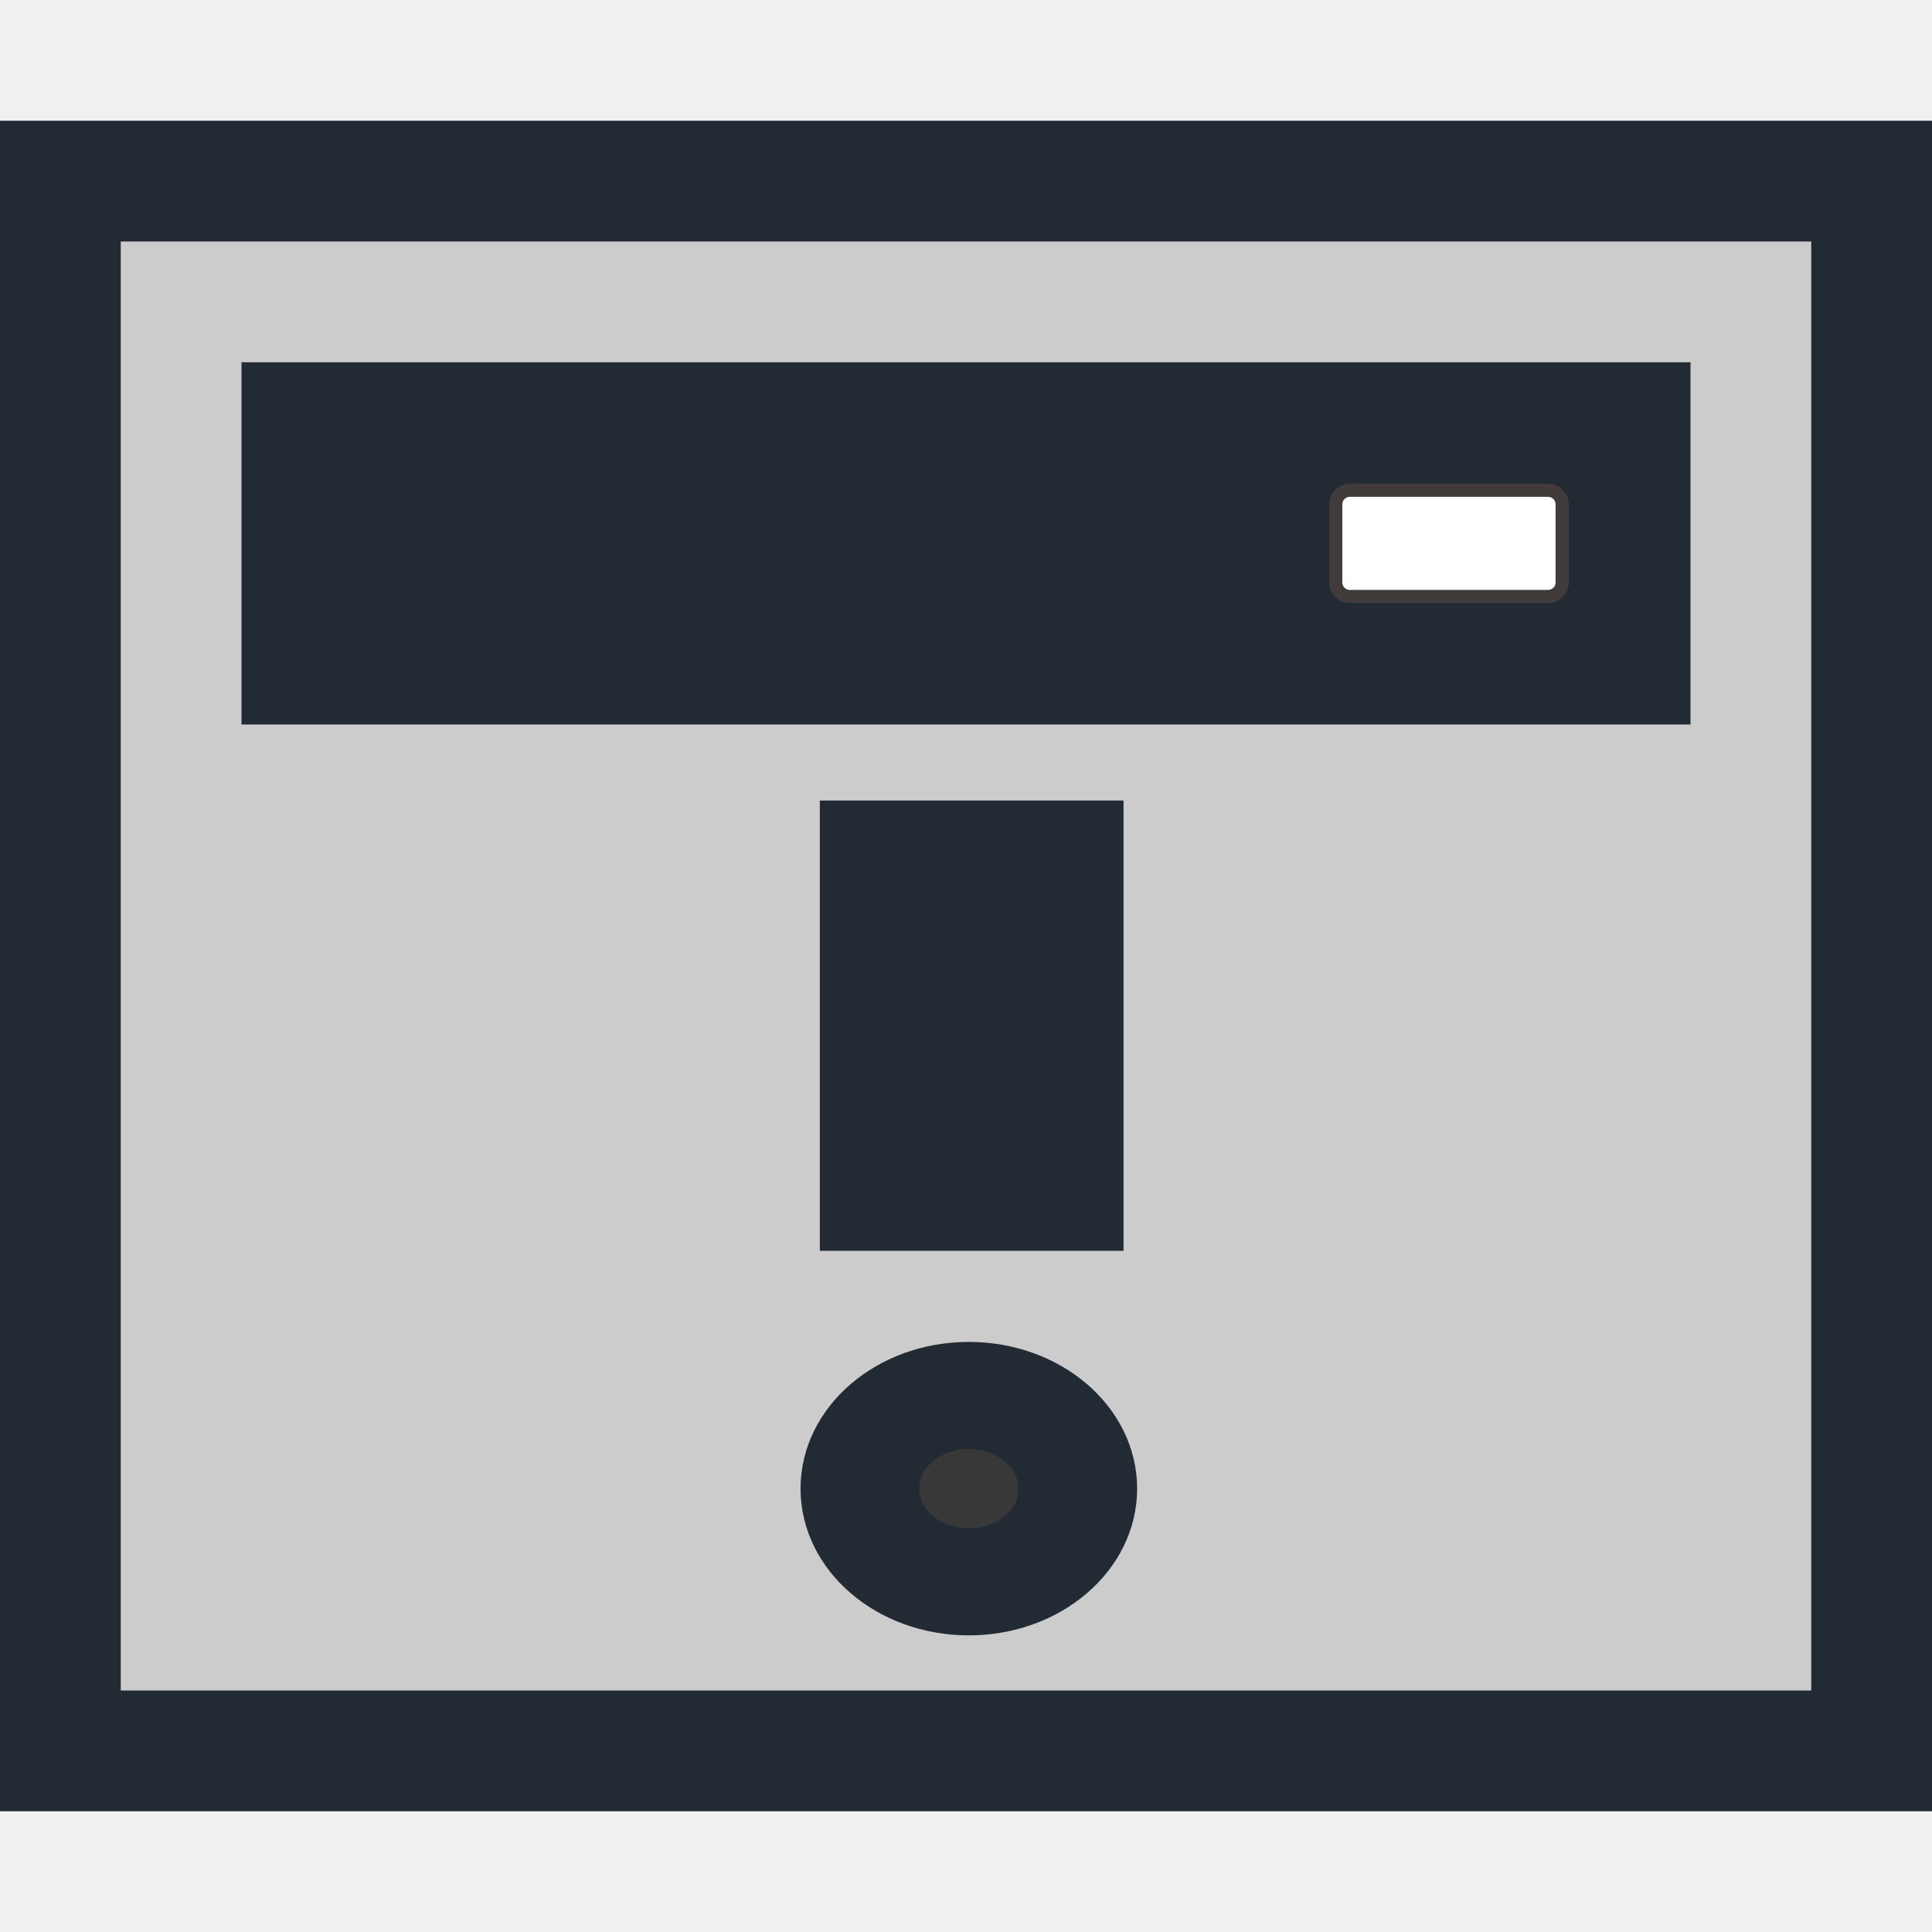
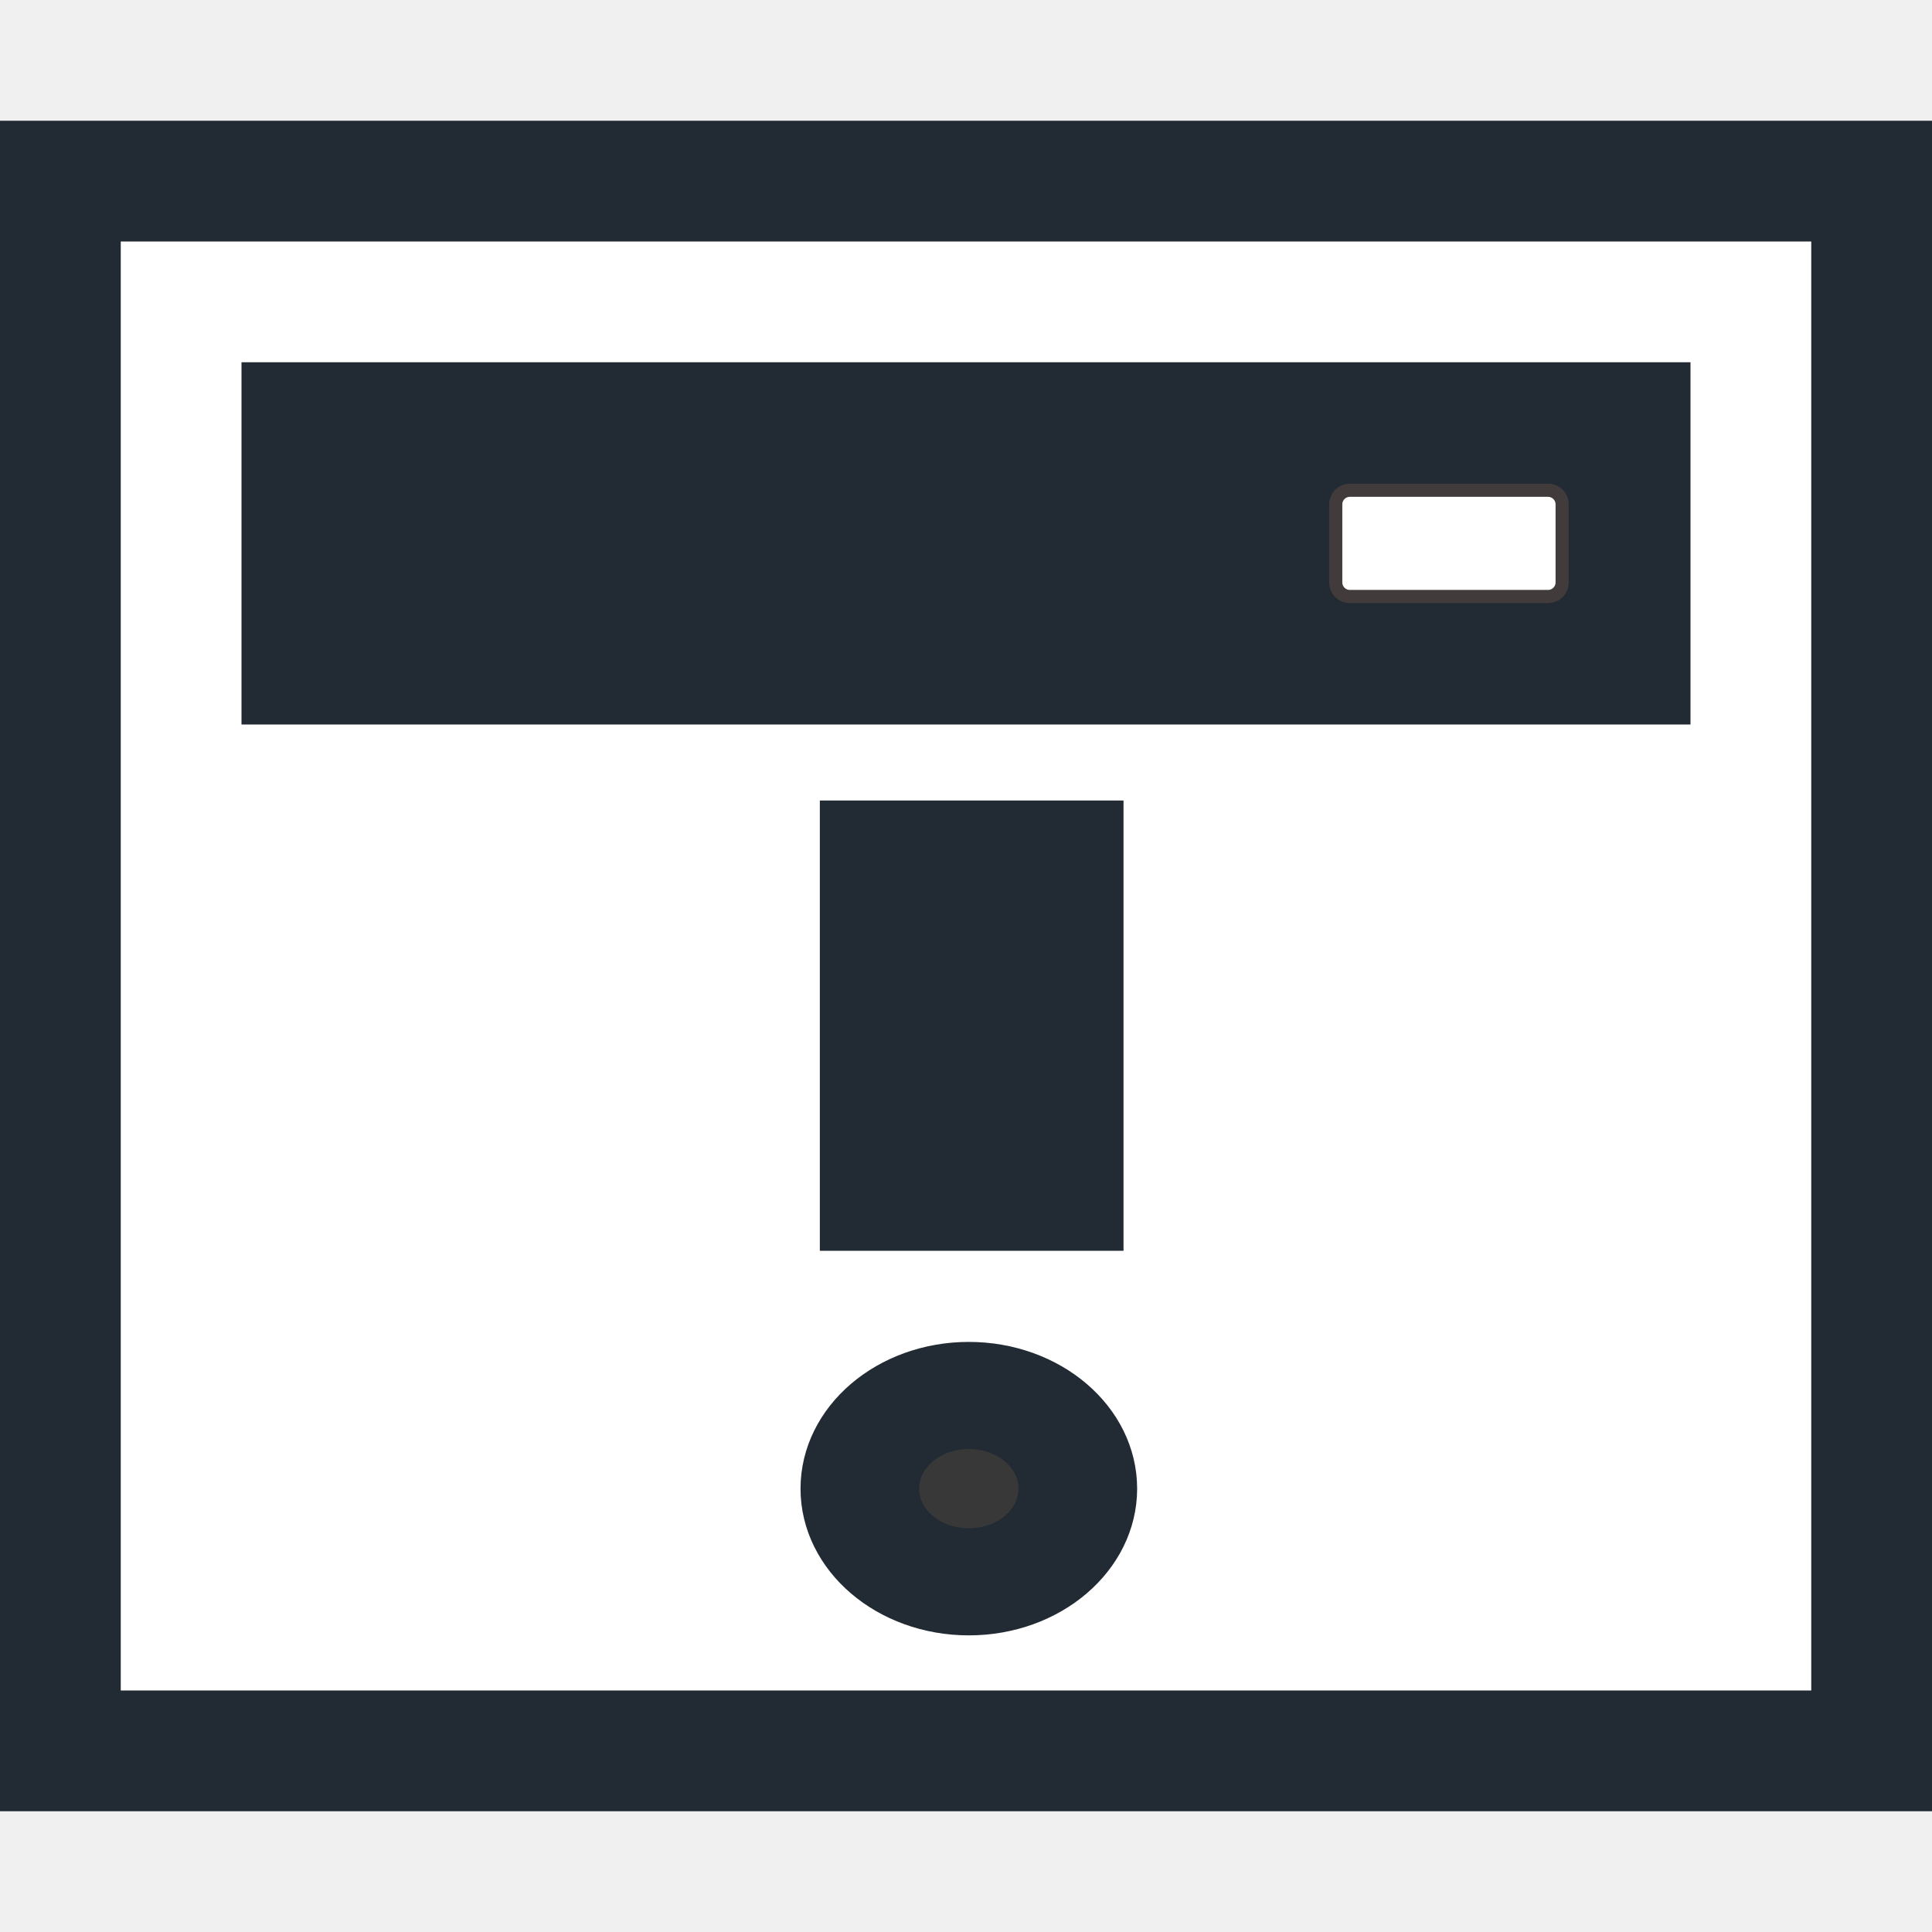
<svg xmlns="http://www.w3.org/2000/svg" width="16" height="16" id="svg2987" version="1.1">
  <defs id="defs2989" />
  <g id="layer1" transform="translate(0,-16)">
-     <rect style="fill:#cccccc;fill-opacity:1;stroke:#222a33;stroke-width:1;stroke-miterlimit:4;stroke-opacity:1;stroke-dasharray:none;stroke-dashoffset:0" id="rect3765" width="15" height="13" x="0.5" y="17.5" />
+     <rect style="fill:#ffffff;fill-opacity:1;stroke:#222a33;stroke-width:1;stroke-miterlimit:4;stroke-opacity:1;stroke-dasharray:none;stroke-dashoffset:0" id="rect3765" width="15" height="13" x="0.5" y="17.5" />
    <rect style="fill:#222a33;fill-opacity:1;fill-rule:nonzero;stroke:#222a33;stroke-width:0.528;stroke-miterlimit:4;stroke-opacity:1;stroke-dasharray:none;stroke-dashoffset:0" id="rect3791" width="11.472" height="2.472" x="2.264" y="19.264" />
    <rect style="opacity:1;fill:#ffffff;fill-opacity:1;fill-rule:nonzero;stroke:#413b3b;stroke-width:0.109;stroke-miterlimit:4;stroke-opacity:1;stroke-dasharray:none;stroke-dashoffset:0" id="rect2986" width="1.875" height="0.88" x="11.062" y="20.06" ry="0.117" />
    <path style="fill:none;stroke:#222a33;stroke-width:2.515px;stroke-linecap:square;stroke-linejoin:miter;stroke-opacity:1" d="m 8.047,23.887 0,1.214" id="path3775" />
-     <path style="fill:#383838;fill-opacity:1;stroke:#222a33;stroke-width:0.701;stroke-linecap:square;stroke-linejoin:bevel;stroke-miterlimit:4;stroke-opacity:1;stroke-dasharray:none;stroke-dashoffset:0" id="path3777" d="m 9.898,13.593 c 0,0.337 -0.288,0.61 -0.644,0.61 -0.356,0 -0.644,-0.273 -0.644,-0.61 0,-0.337 0.288,-0.61 0.644,-0.61 0.356,0 0.644,0.273 0.644,0.61 z" transform="matrix(1.401557,0,0,1.265127,-4.946548,11.13143)" />
+     <path style="fill:#383838;fill-opacity:1;stroke:#222a33;stroke-width:0.701;stroke-linecap:square;stroke-linejoin:bevel;stroke-miterlimit:4;stroke-opacity:1;stroke-dasharray:none;stroke-dashoffset:0" id="path3777" d="m 9.898,13.593 a 0.644,0.61 0 1 1 -1.288,0 0.644,0.61 0 1 1 1.288,0 z" transform="matrix(1.401557,0,0,1.265127,-4.946548,11.13143)" />
  </g>
</svg>
